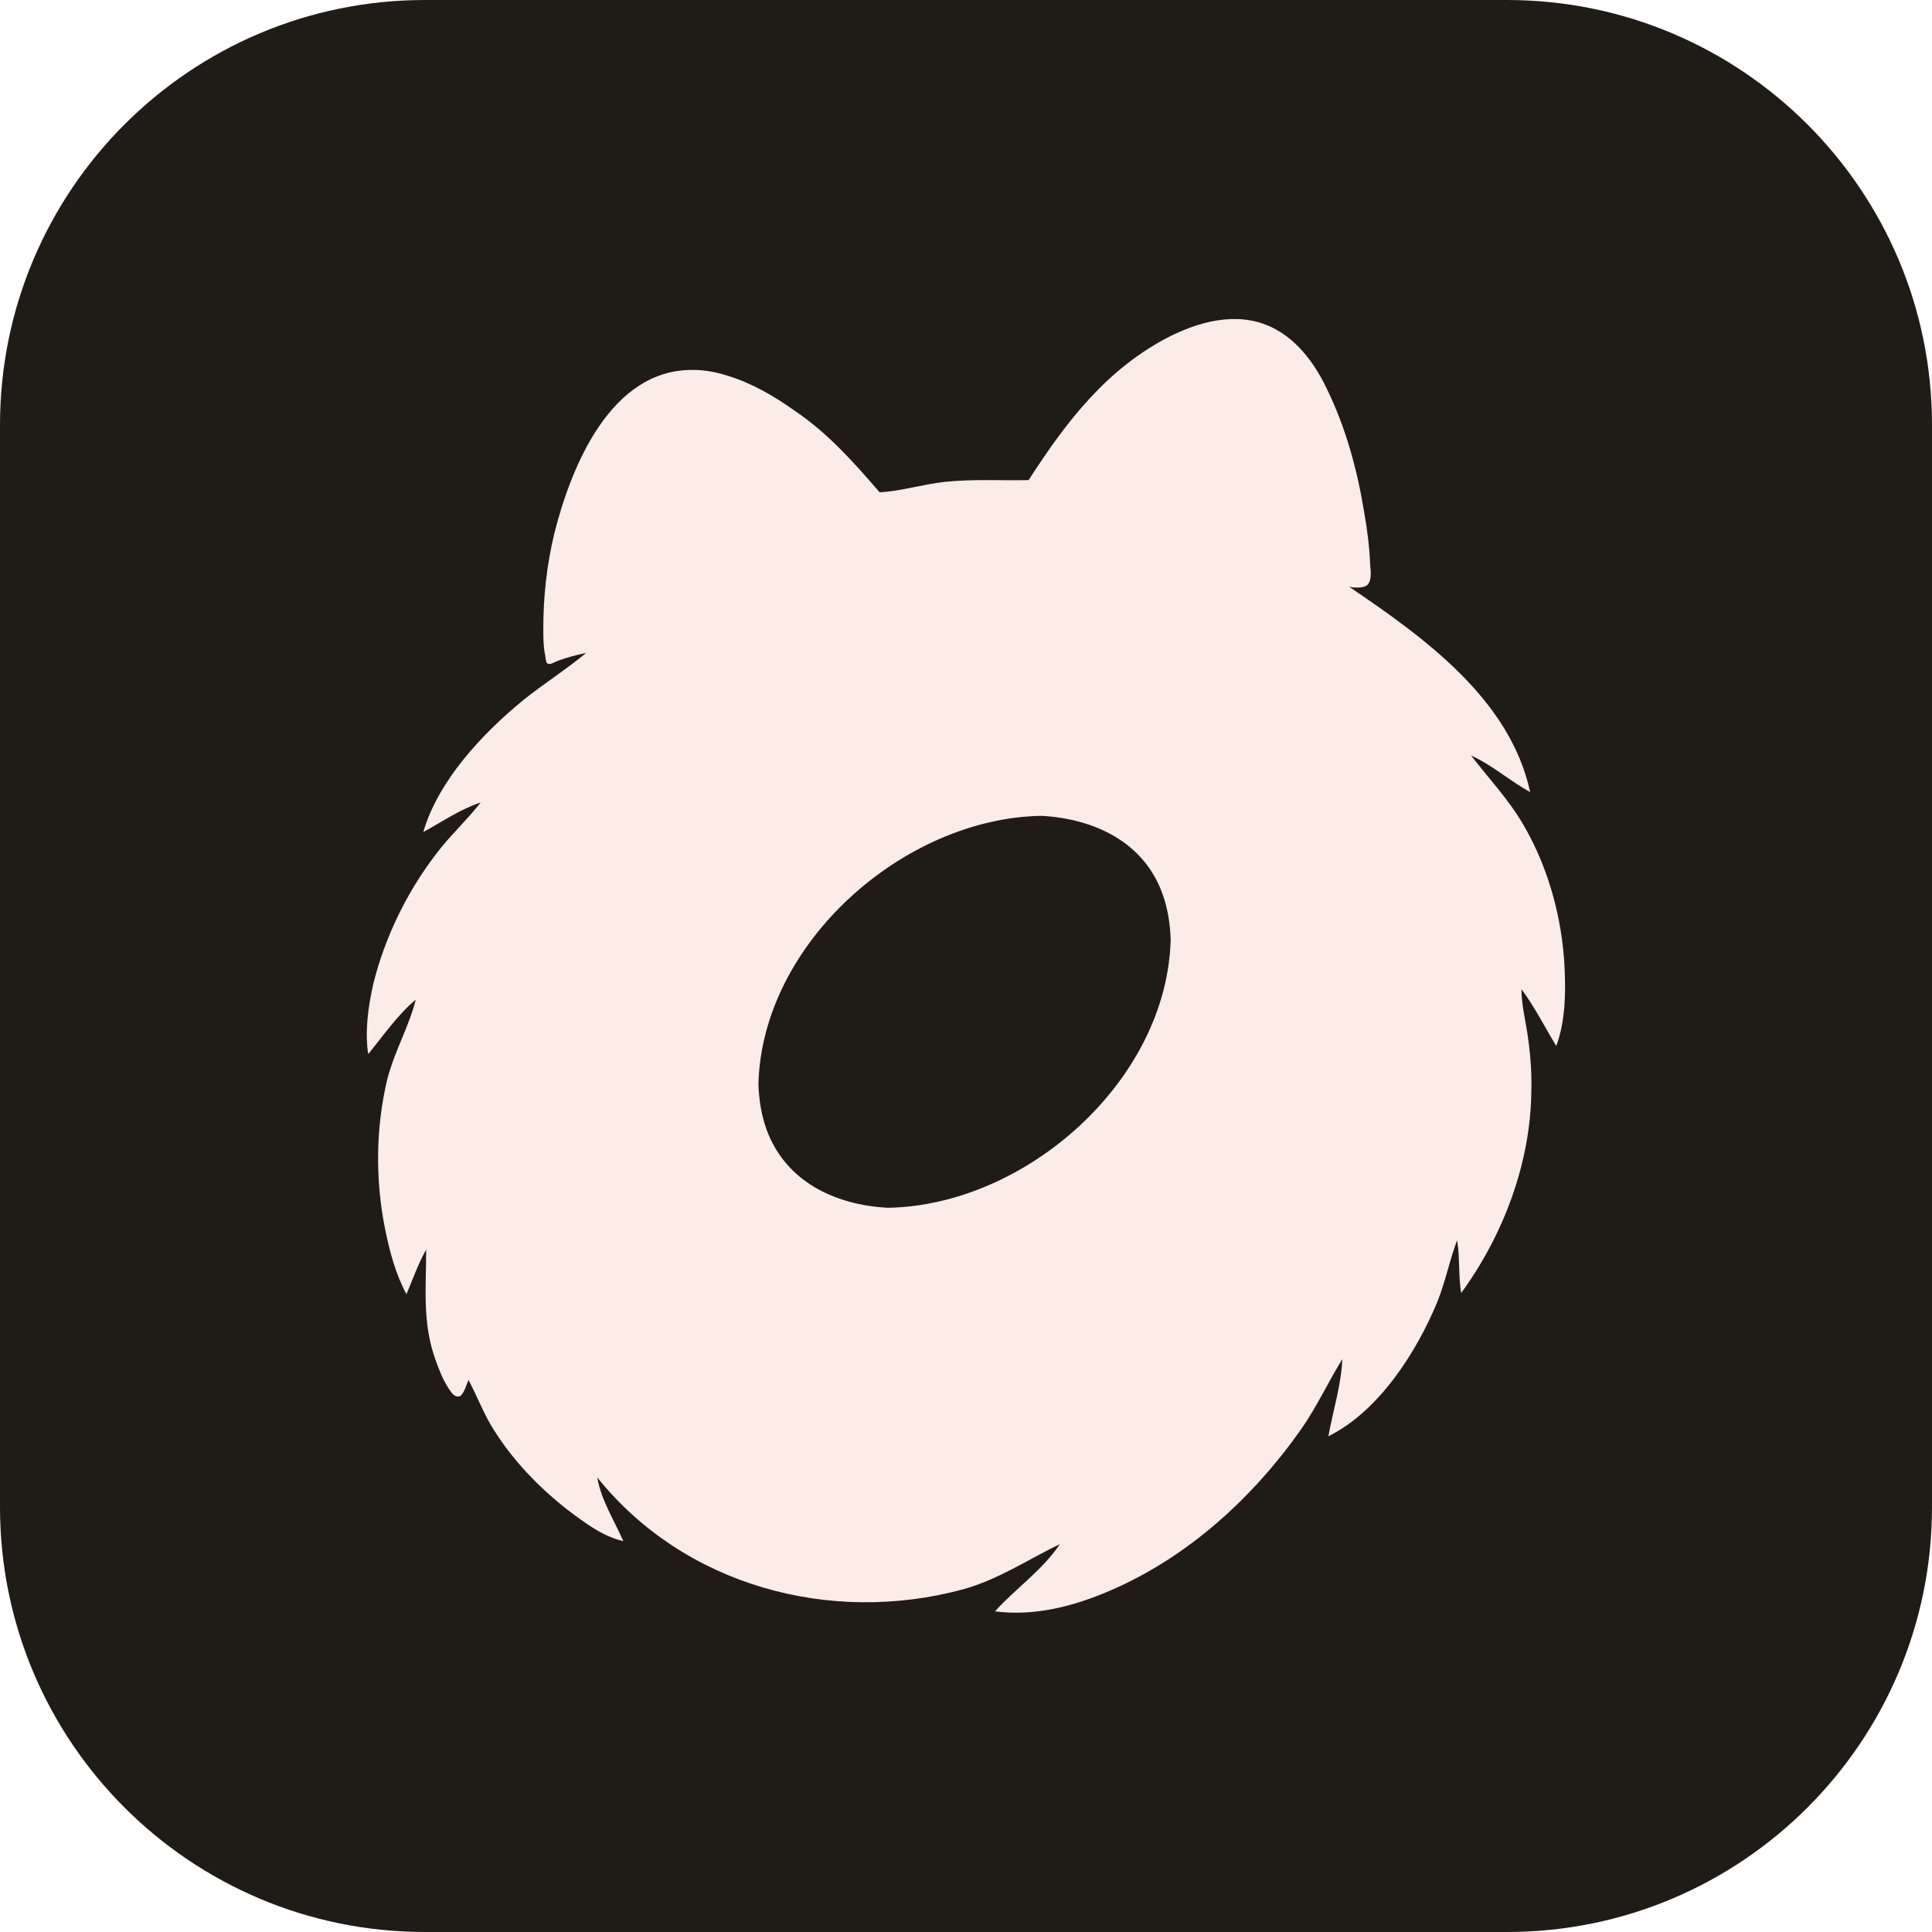
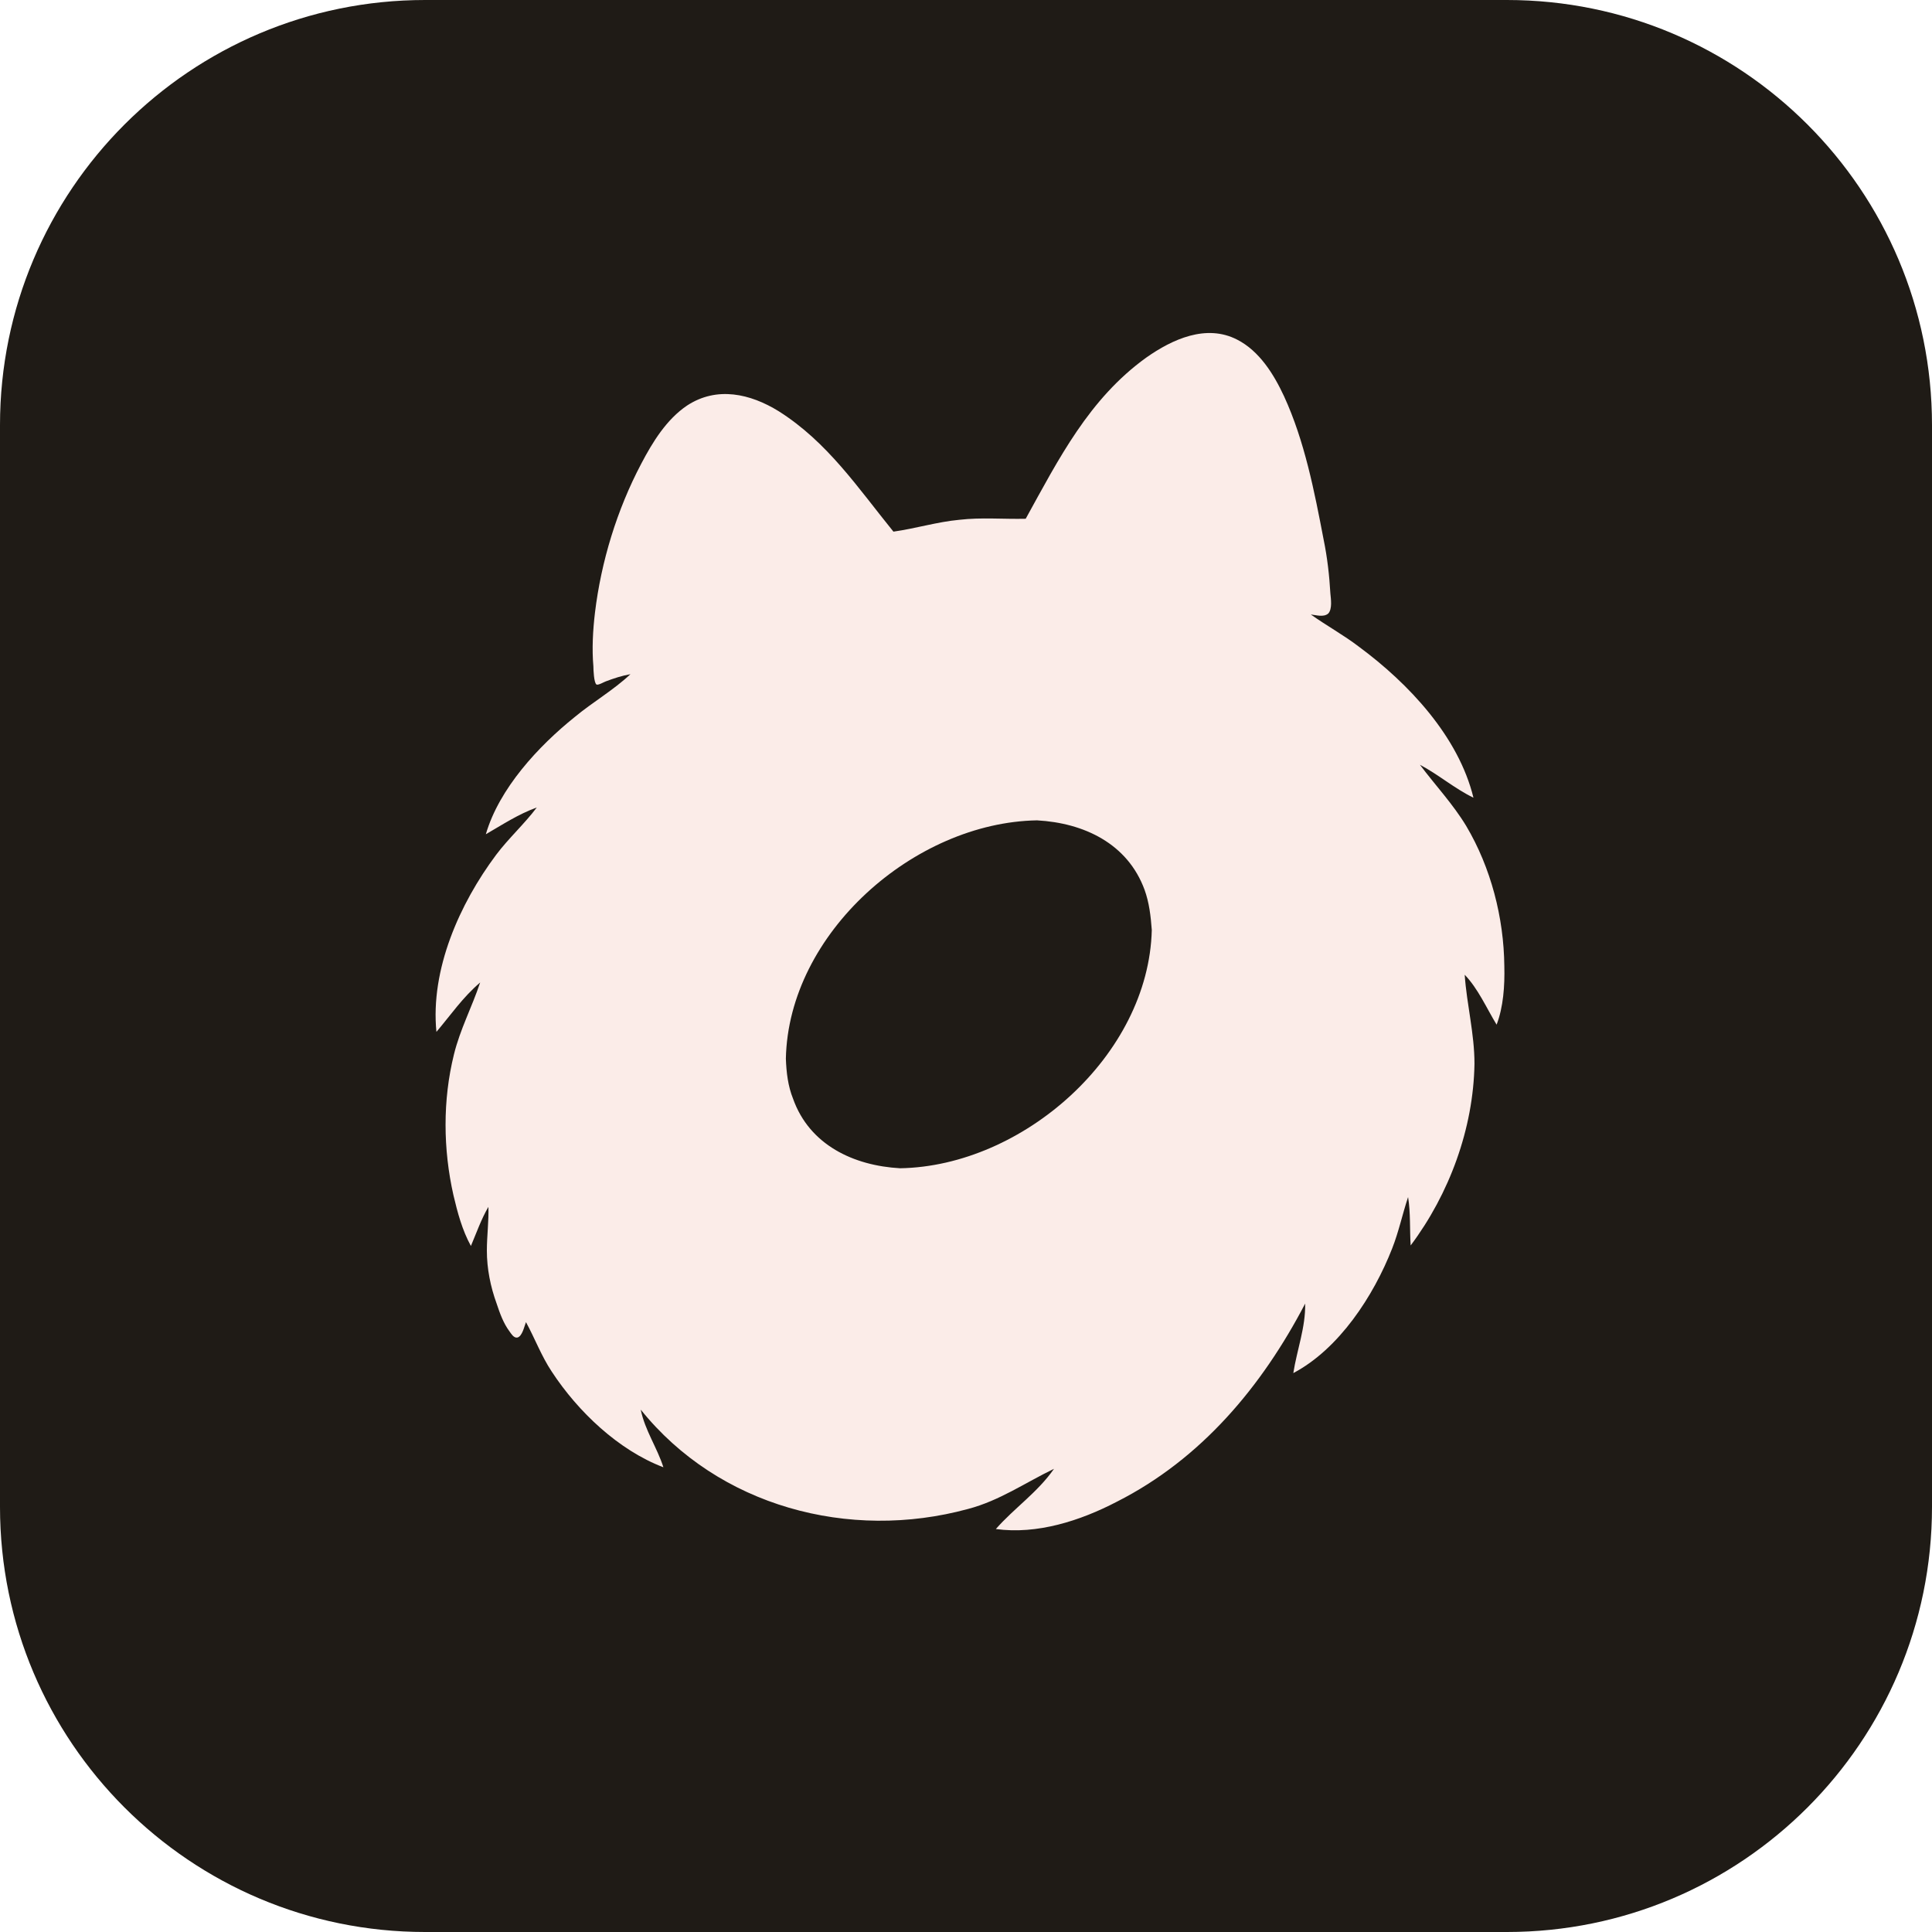
- <svg xmlns="http://www.w3.org/2000/svg" viewBox="767.8 198.3 333.2 333.2">
-   <rect x="767.8" y="198.3" width="333.2" height="333.2" rx="73.3" fill="#1f1b16" />
-   <path fill="#fbece8" fill-rule="nonzero" d="M1000.5 299.5C1013.3 308.2 1028.2 318.8 1031.7 334.9C1028.2 333.0 1025.1 330.2 1021.5 328.6C1024.6 332.6 1028.0 336.2 1030.5 340.5C1035.2 348.5 1037.6 358.1 1037.7 367.3C1037.8 371.1 1037.5 375.2 1036.2 378.7C1034.2 375.4 1032.5 372.0 1030.2 368.9C1030.2 371.4 1030.8 373.9 1031.2 376.4C1031.7 379.7 1032.0 383.1 1031.9 386.4C1031.8 398.8 1027.1 411.3 1019.8 421.3C1019.3 418.3 1019.6 415.2 1019.1 412.2C1017.8 415.6 1017.1 419.3 1015.7 422.8C1012.1 431.5 1005.6 441.7 996.9 446.0C997.7 441.5 999.1 437.3 999.3 432.7C996.9 436.6 995.0 440.7 992.4 444.5C984.1 456.4 972.8 466.8 959.3 472.6C953.1 475.3 946.2 477.1 939.4 476.2C943.0 472.2 947.5 469.2 950.6 464.6C945.0 467.3 940.0 470.7 933.9 472.4C911.0 478.6 885.8 471.8 870.8 453.1C871.5 457.1 873.7 460.4 875.3 464.1C871.8 463.3 868.6 460.9 865.7 458.7C860.7 454.8 856.2 450.1 852.9 444.8C851.2 442.1 850.1 439.1 848.6 436.3C848.3 436.9 847.8 438.8 847.1 439.1C846.2 439.4 845.6 438.4 845.2 437.8C844.2 436.3 843.5 434.5 842.9 432.8C840.6 426.4 841.3 420.4 841.3 413.8C839.9 416.3 839.0 418.9 837.9 421.5C836.0 418.0 835.0 414.1 834.2 410.2C832.5 401.7 832.6 392.7 834.6 384.4C835.8 379.7 838.4 375.2 839.5 370.7C836.3 373.4 834.0 376.8 831.3 380.1C830.7 376.1 831.3 371.9 832.2 367.9C834.2 359.9 838.0 352.1 843.0 345.6C845.4 342.4 848.3 339.8 850.7 336.7C847.1 337.9 844.1 340.0 840.8 341.8C843.4 332.9 851.0 324.8 858.1 319.0C861.6 316.2 865.4 313.8 868.9 310.9C867.1 311.3 865.4 311.7 863.7 312.4C863.2 312.6 862.5 313.1 862.1 312.6C861.9 312.4 861.9 311.5 861.8 311.2C861.5 309.7 861.5 308.2 861.5 306.7C861.5 301.2 862.1 295.7 863.4 290.3C866.3 278.8 873.1 261.9 887.4 262.1C889.4 262.1 891.4 262.5 893.3 263.1C897.5 264.4 901.3 266.6 904.8 269.1C910.6 273.0 915.0 278.0 919.5 283.2C923.3 283.0 927.0 281.8 930.8 281.4C935.6 280.9 940.4 281.2 945.2 281.1C951.7 271.0 958.8 261.7 969.8 256.2C975.5 253.4 982.2 251.9 988.0 255.2C991.9 257.4 994.7 261.3 996.6 265.3C999.9 272.0 1001.9 279.4 1003.1 286.8C1003.6 289.7 1004.0 292.7 1004.1 295.7C1004.2 296.7 1004.4 298.3 1003.7 299.1C1003.0 299.9 1000.9 299.6 1000.5 299.5Z M920.9 406.6C944.7 406.2 969.1 384.7 969.7 360.3C969.6 357.6 969.2 355.0 968.3 352.5C965.1 343.5 956.5 339.5 947.4 339.0C923.7 339.4 899.2 360.9 898.6 385.3C898.7 388.0 899.1 390.6 900.0 393.1C903.3 402.1 911.8 406.1 920.9 406.6Z" />
+ <svg xmlns="http://www.w3.org/2000/svg" viewBox="740.6 178.8 375.4 375.4">
+   <rect x="740.6" y="178.8" width="375.4" height="375.4" rx="82.6" fill="#1f1b16" />
+   <path fill="#fbece8" fill-rule="nonzero" d="M995.3 298.2C998.4 300.4 1001.7 302.2 1004.7 304.5C1014.3 311.6 1024.0 321.9 1026.9 333.8C1023.2 332.0 1020.1 329.3 1016.5 327.4C1019.5 331.4 1022.9 335.0 1025.5 339.3C1030.3 347.4 1032.8 357.1 1032.9 366.5C1033.0 370.4 1032.7 374.5 1031.4 377.9C1029.4 374.6 1027.8 370.9 1025.2 368.2C1025.6 374.0 1027.1 379.6 1027.1 385.5C1026.9 398.1 1022.2 410.8 1014.7 420.8C1014.5 417.7 1014.7 414.5 1014.2 411.4C1013.1 414.7 1012.4 418.1 1011.1 421.4C1007.5 430.6 1000.8 440.9 991.9 445.6C992.6 441.1 994.3 436.7 994.2 432.1C985.8 448.2 974.0 462.3 957.6 470.6C950.5 474.3 942.1 477.0 934.1 475.9C937.7 471.8 942.2 468.8 945.4 464.2C939.8 466.9 934.8 470.4 928.7 472.0C905.6 478.3 880.2 471.5 865.1 452.7C865.9 456.7 868.3 460.1 869.5 463.9C860.8 460.6 852.9 453.1 847.8 445.3C845.8 442.3 844.5 438.8 842.8 435.7C842.5 436.4 842.1 438.5 841.1 438.7C840.4 438.8 839.9 437.9 839.6 437.5C838.4 435.9 837.7 433.9 837.1 432.1C835.9 428.8 835.2 425.3 835.2 421.8C835.2 419.0 835.6 415.9 835.5 413.3C834.1 415.7 833.2 418.3 832.1 420.9C830.4 417.8 829.5 414.4 828.7 411.0C826.7 402.1 826.6 392.6 828.8 383.7C830.0 378.8 832.3 374.5 833.9 369.7C830.5 372.6 828.2 376.0 825.4 379.3C824.2 367.2 829.9 354.4 837.0 344.9C839.4 341.7 842.5 338.9 844.9 335.7C841.3 337.0 838.3 339.0 835.0 340.9C837.6 332.0 845.2 323.8 852.3 318.1C855.8 315.2 859.8 312.9 863.1 309.8C861.4 310.1 859.9 310.6 858.3 311.2C858.0 311.3 856.8 312.0 856.5 311.8C856.0 311.5 855.9 308.9 855.9 308.3C855.6 304.9 855.8 301.3 856.2 297.9C857.4 287.9 860.5 277.8 865.2 268.9C867.4 264.7 870.1 260.3 874.1 257.6C879.9 253.8 886.4 255.3 891.9 258.7C901.4 264.7 907.3 273.6 914.2 282.1C918.5 281.5 922.7 280.2 927.0 279.8C931.3 279.3 935.6 279.7 939.9 279.6C946.3 268.0 952.2 256.3 963.3 248.3C968.4 244.7 975.0 241.7 981.0 244.8C985.3 247.0 988.1 251.5 990.1 255.8C994.1 264.5 996.0 274.3 997.8 283.7C998.5 287.1 998.9 290.6 999.1 294.1C999.2 295.2 999.5 297.1 998.7 298.0C997.8 298.8 996.3 298.3 995.3 298.2Z M915.5 405.8C939.3 405.4 963.8 383.9 964.4 359.5C964.2 356.8 963.9 354.2 963.0 351.7C959.7 342.7 951.2 338.7 942.1 338.2C918.3 338.6 893.8 360.1 893.3 384.5C893.4 387.2 893.7 389.8 894.7 392.3C897.9 401.3 906.5 405.3 915.5 405.8Z" />
</svg>
